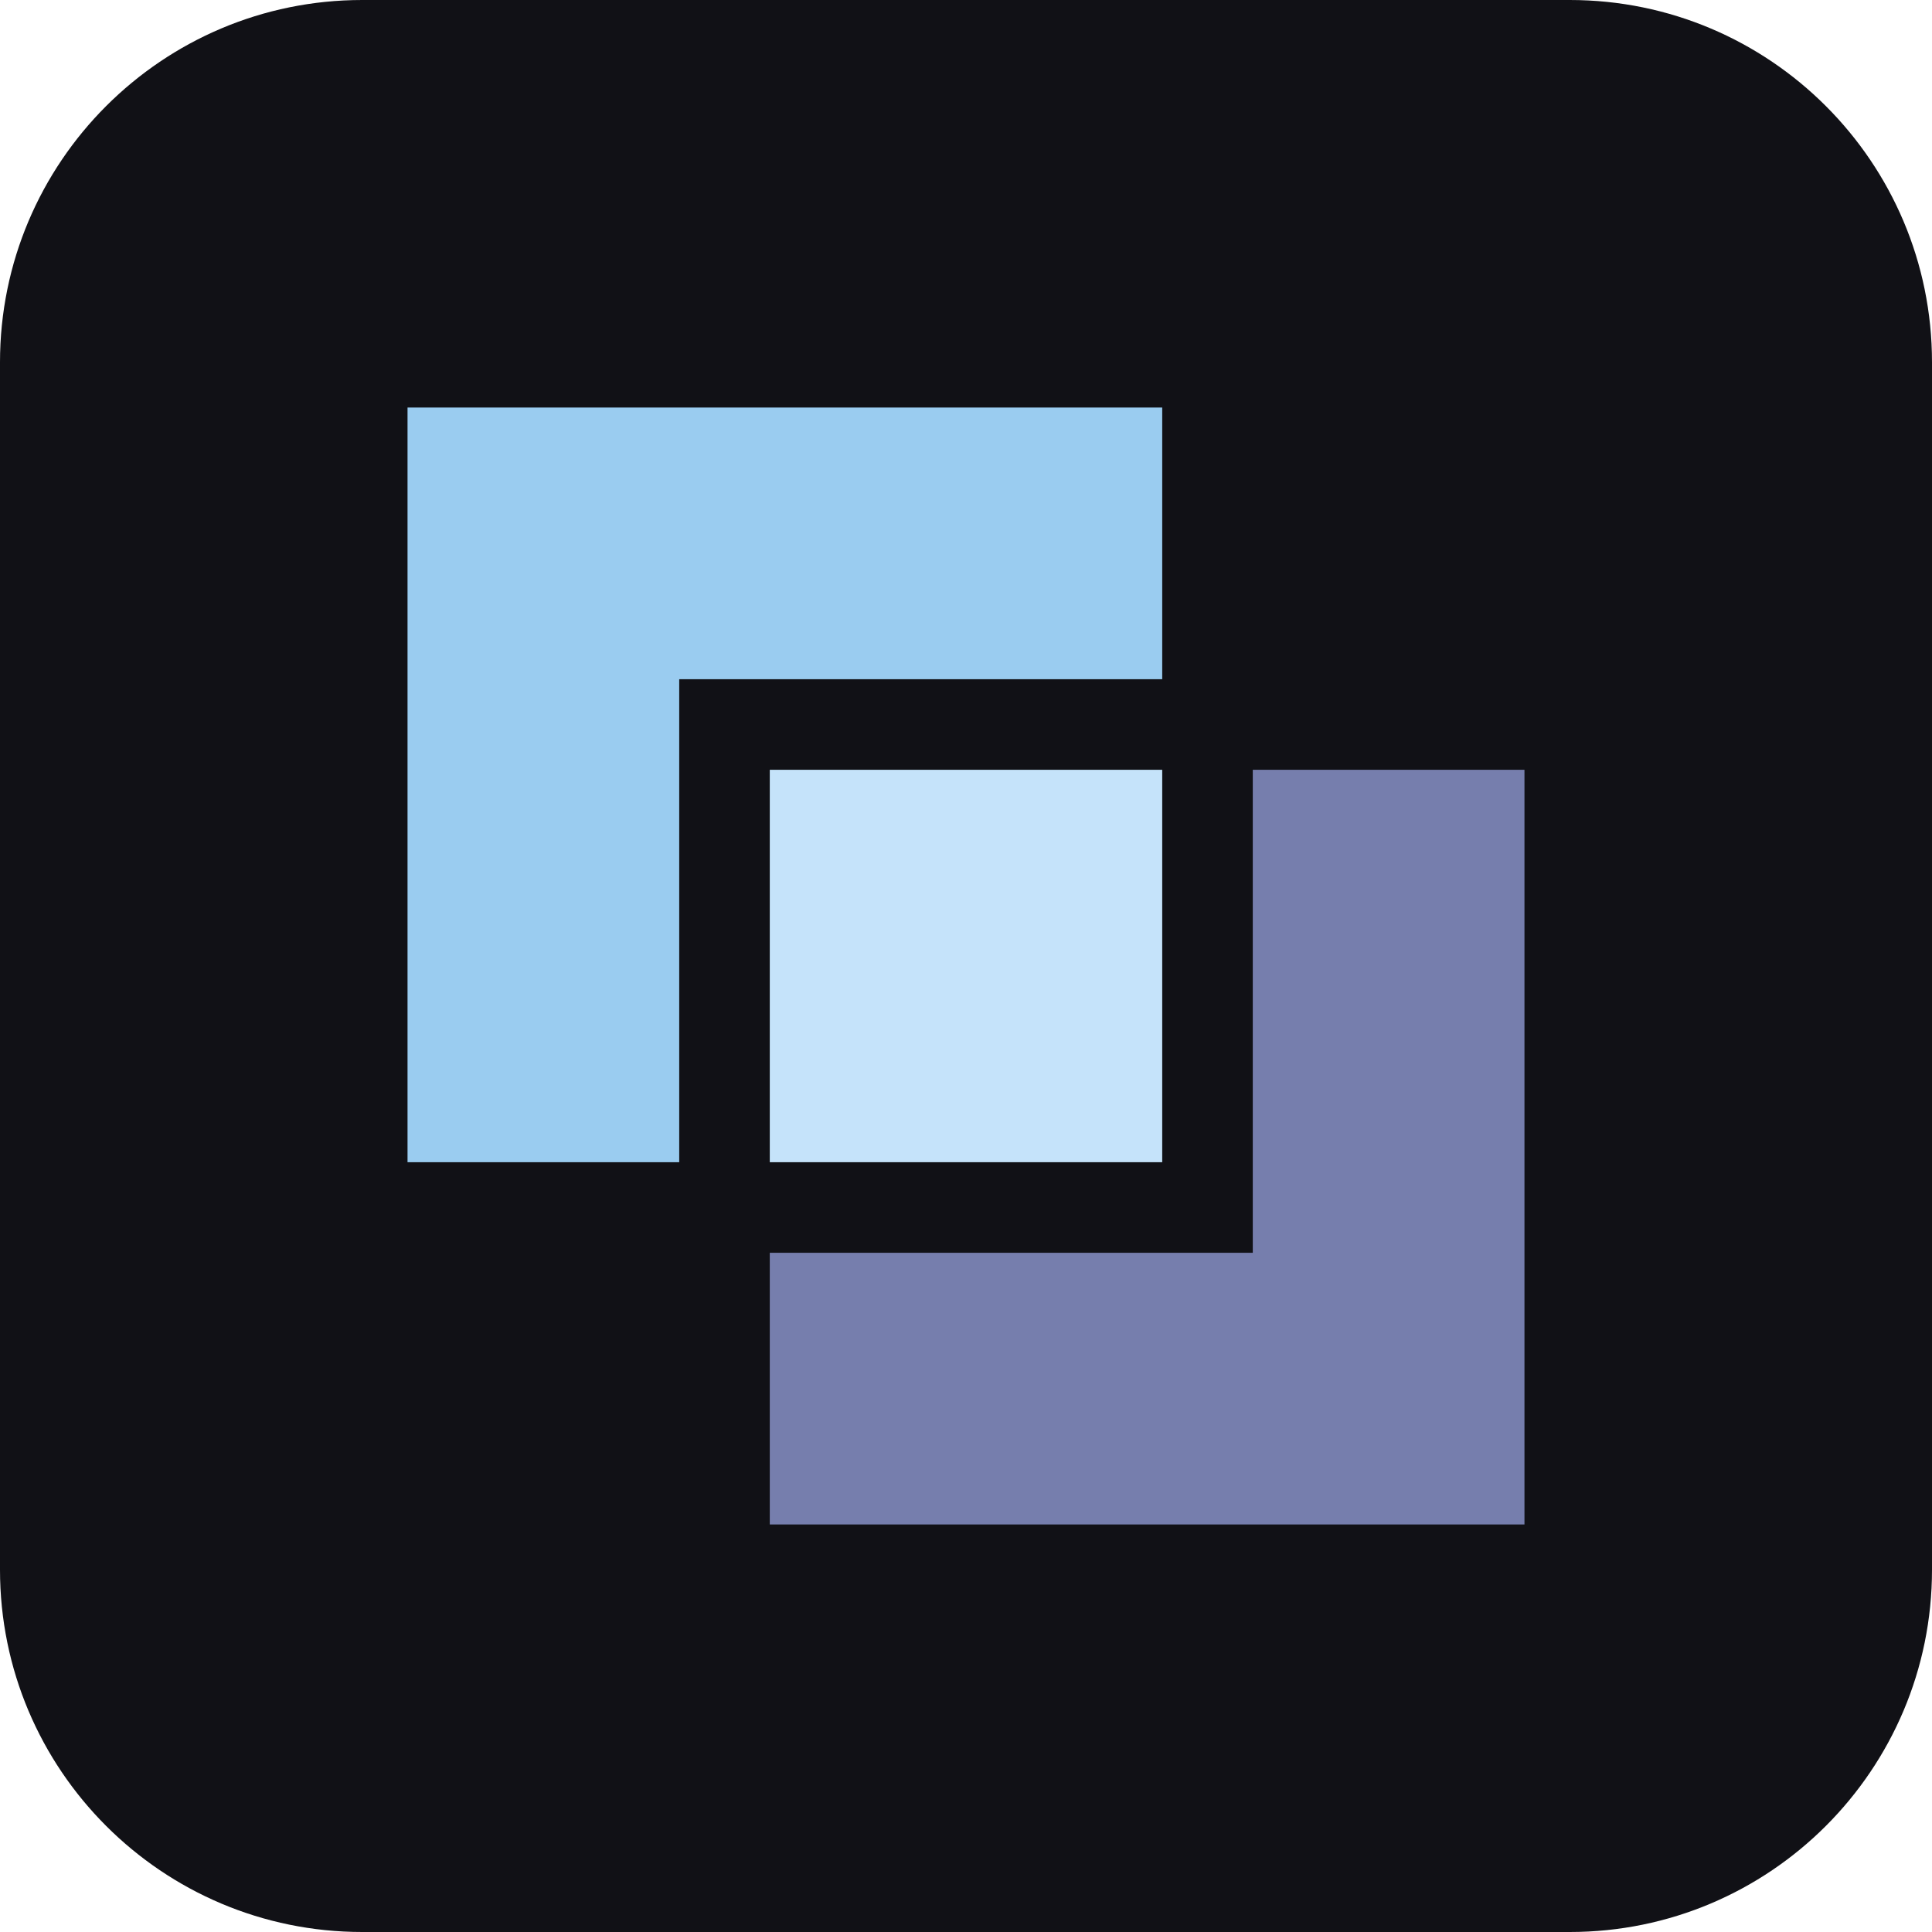
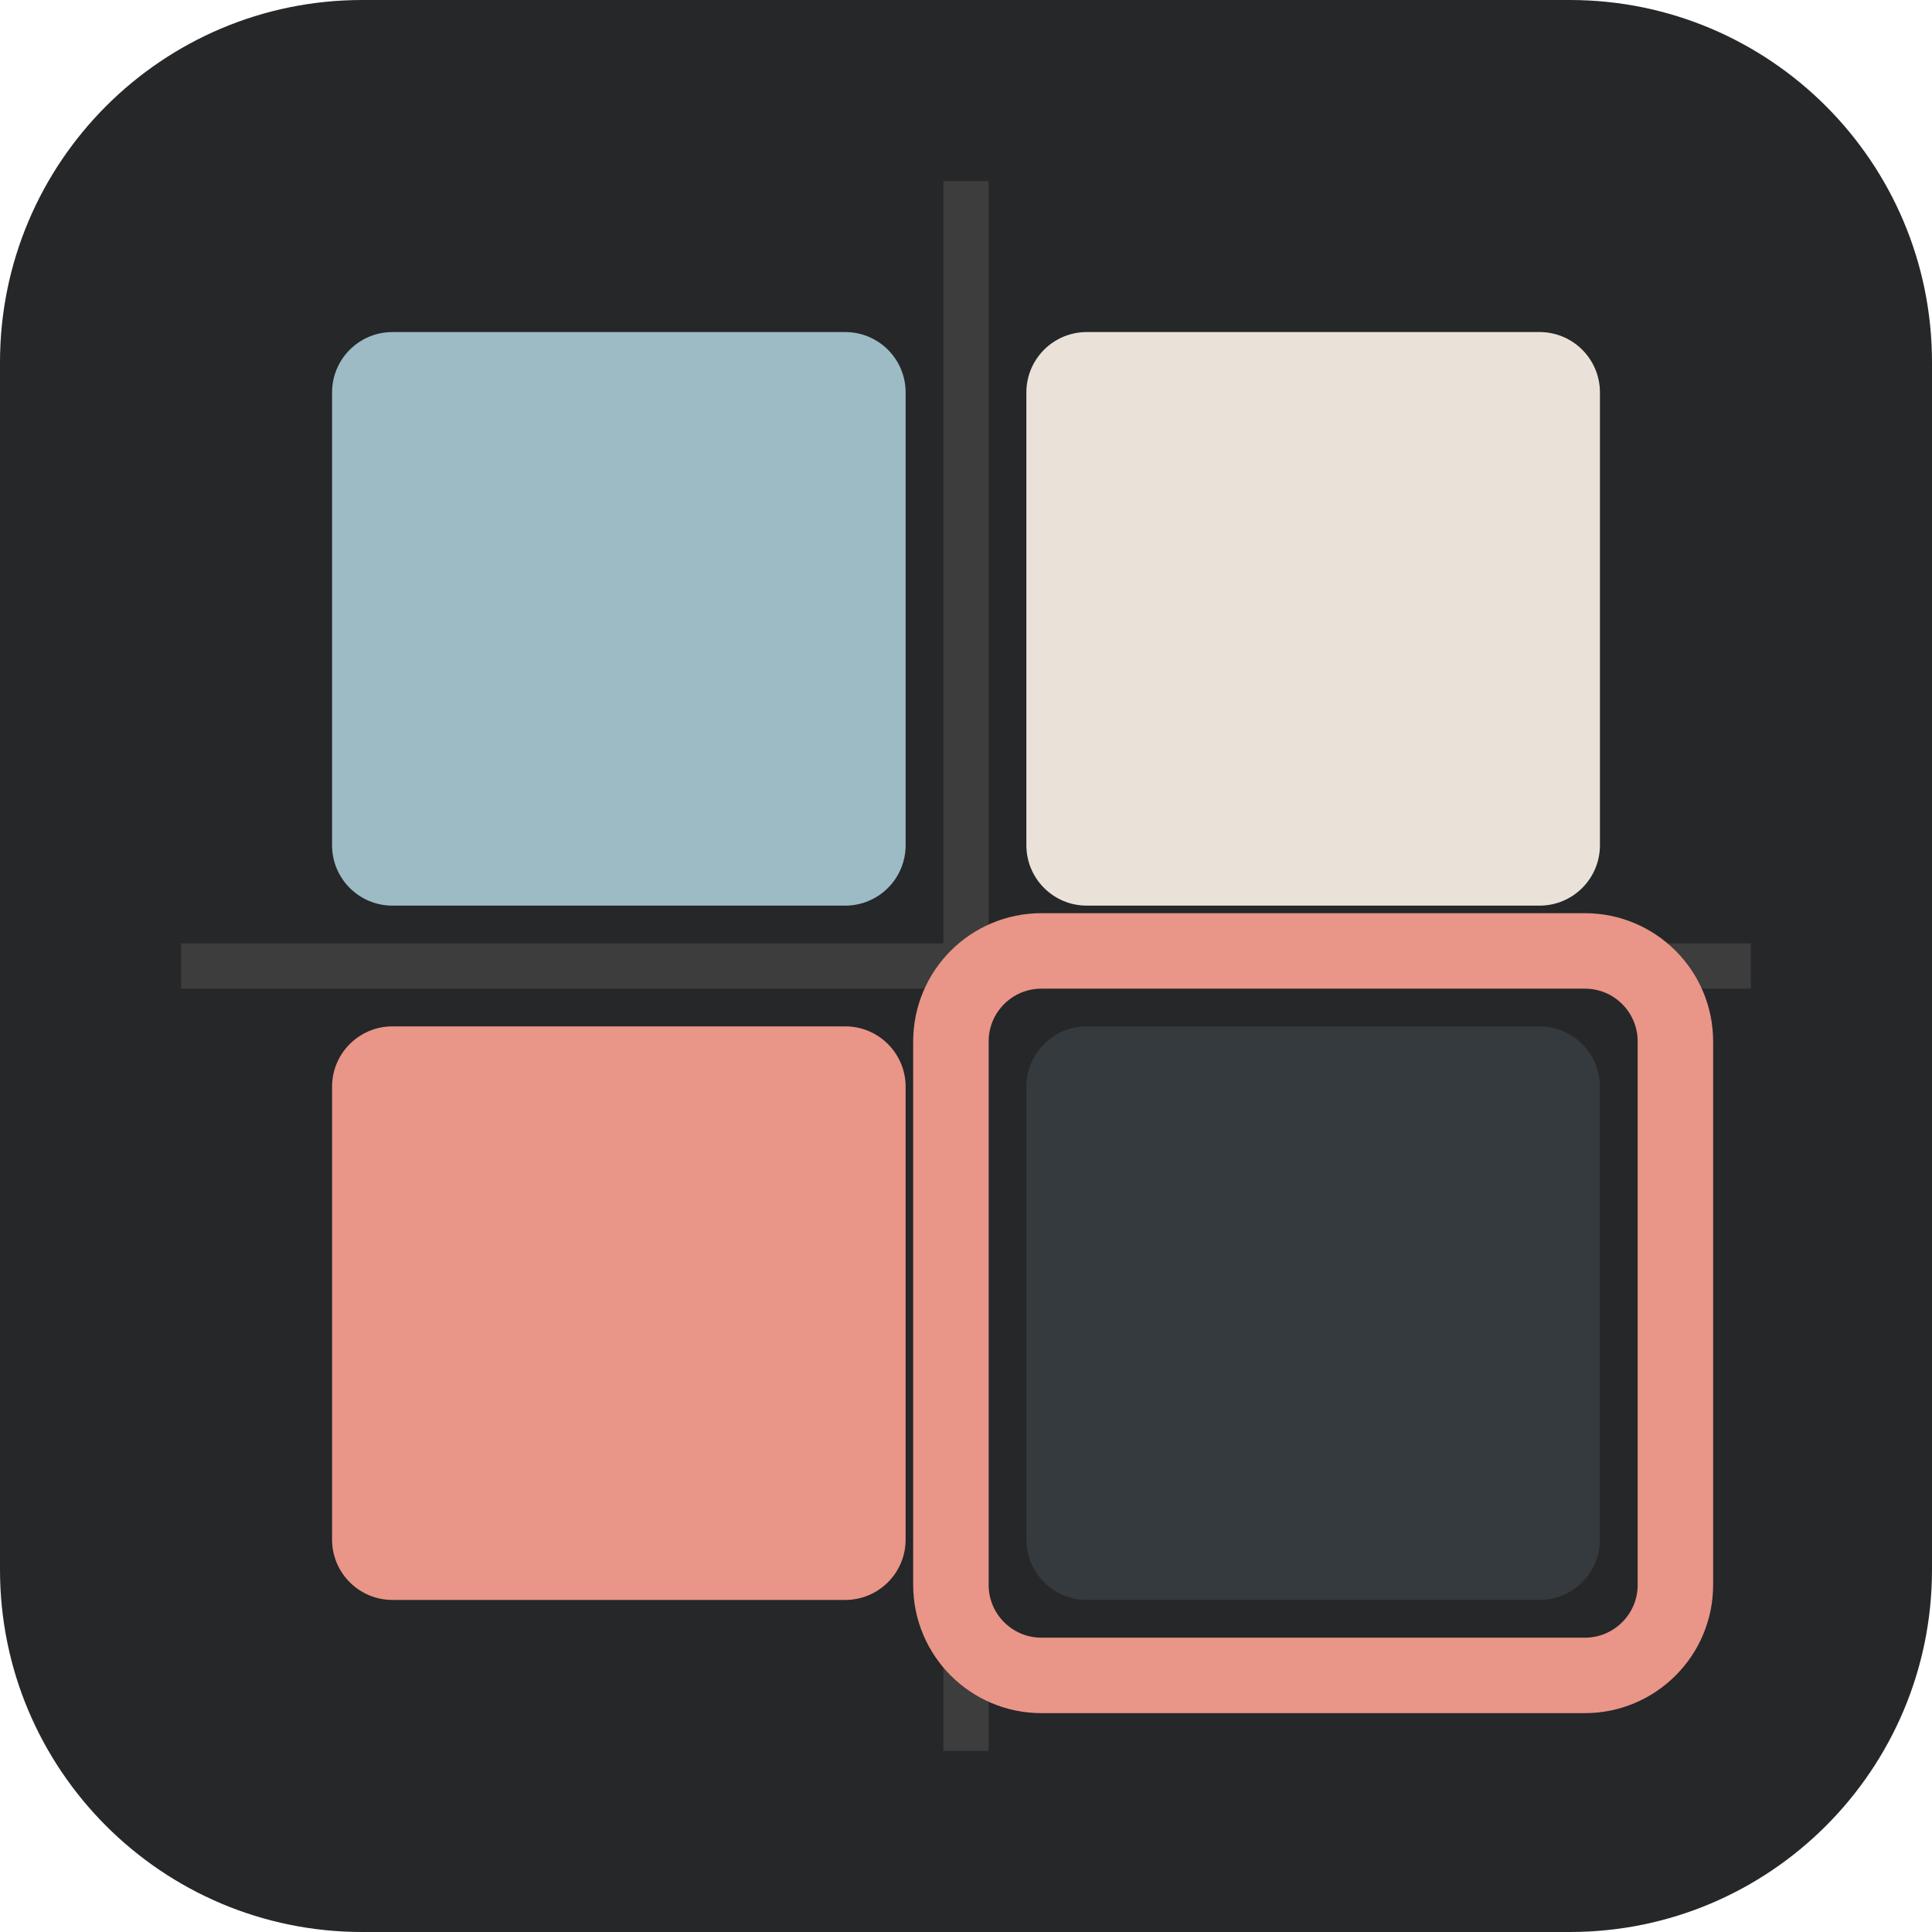
<svg xmlns="http://www.w3.org/2000/svg" viewBox="0 0 64 64">
-   <rect width="64" height="64" rx="12" fill="#111116" />
-   <rect x="12" y="12" width="28" height="28" fill="#9ACCF0" />
-   <rect x="24" y="24" width="28" height="28" fill="#6C75A5" style="mix-blend-mode: screen" />
-   <rect x="12" y="12" width="28" height="28" fill="none" stroke="#111116" stroke-width="3" />
-   <rect x="24" y="24" width="28" height="28" fill="none" stroke="#111116" stroke-width="3" />
+   <rect width="64" height="64" rx="12" fill="#252729" />
+   <path d="M32 6v52M6 32h52" stroke="#EAE2D8" stroke-opacity=".12" stroke-width="1.5" />
+   <rect x="11" y="11" width="19" height="19" rx="2" fill="#9CBBC5" />
+   <rect x="34" y="11" width="19" height="19" rx="2" fill="#EAE2D8" />
+   <rect x="11" y="34" width="19" height="19" rx="2" fill="#E99588" />
+   <rect x="34" y="34" width="19" height="19" rx="2" fill="#343A3D" />
+   <rect x="31.5" y="31.5" width="24" height="24" rx="3" fill="none" stroke="#E99588" stroke-width="2.5" />
</svg>
